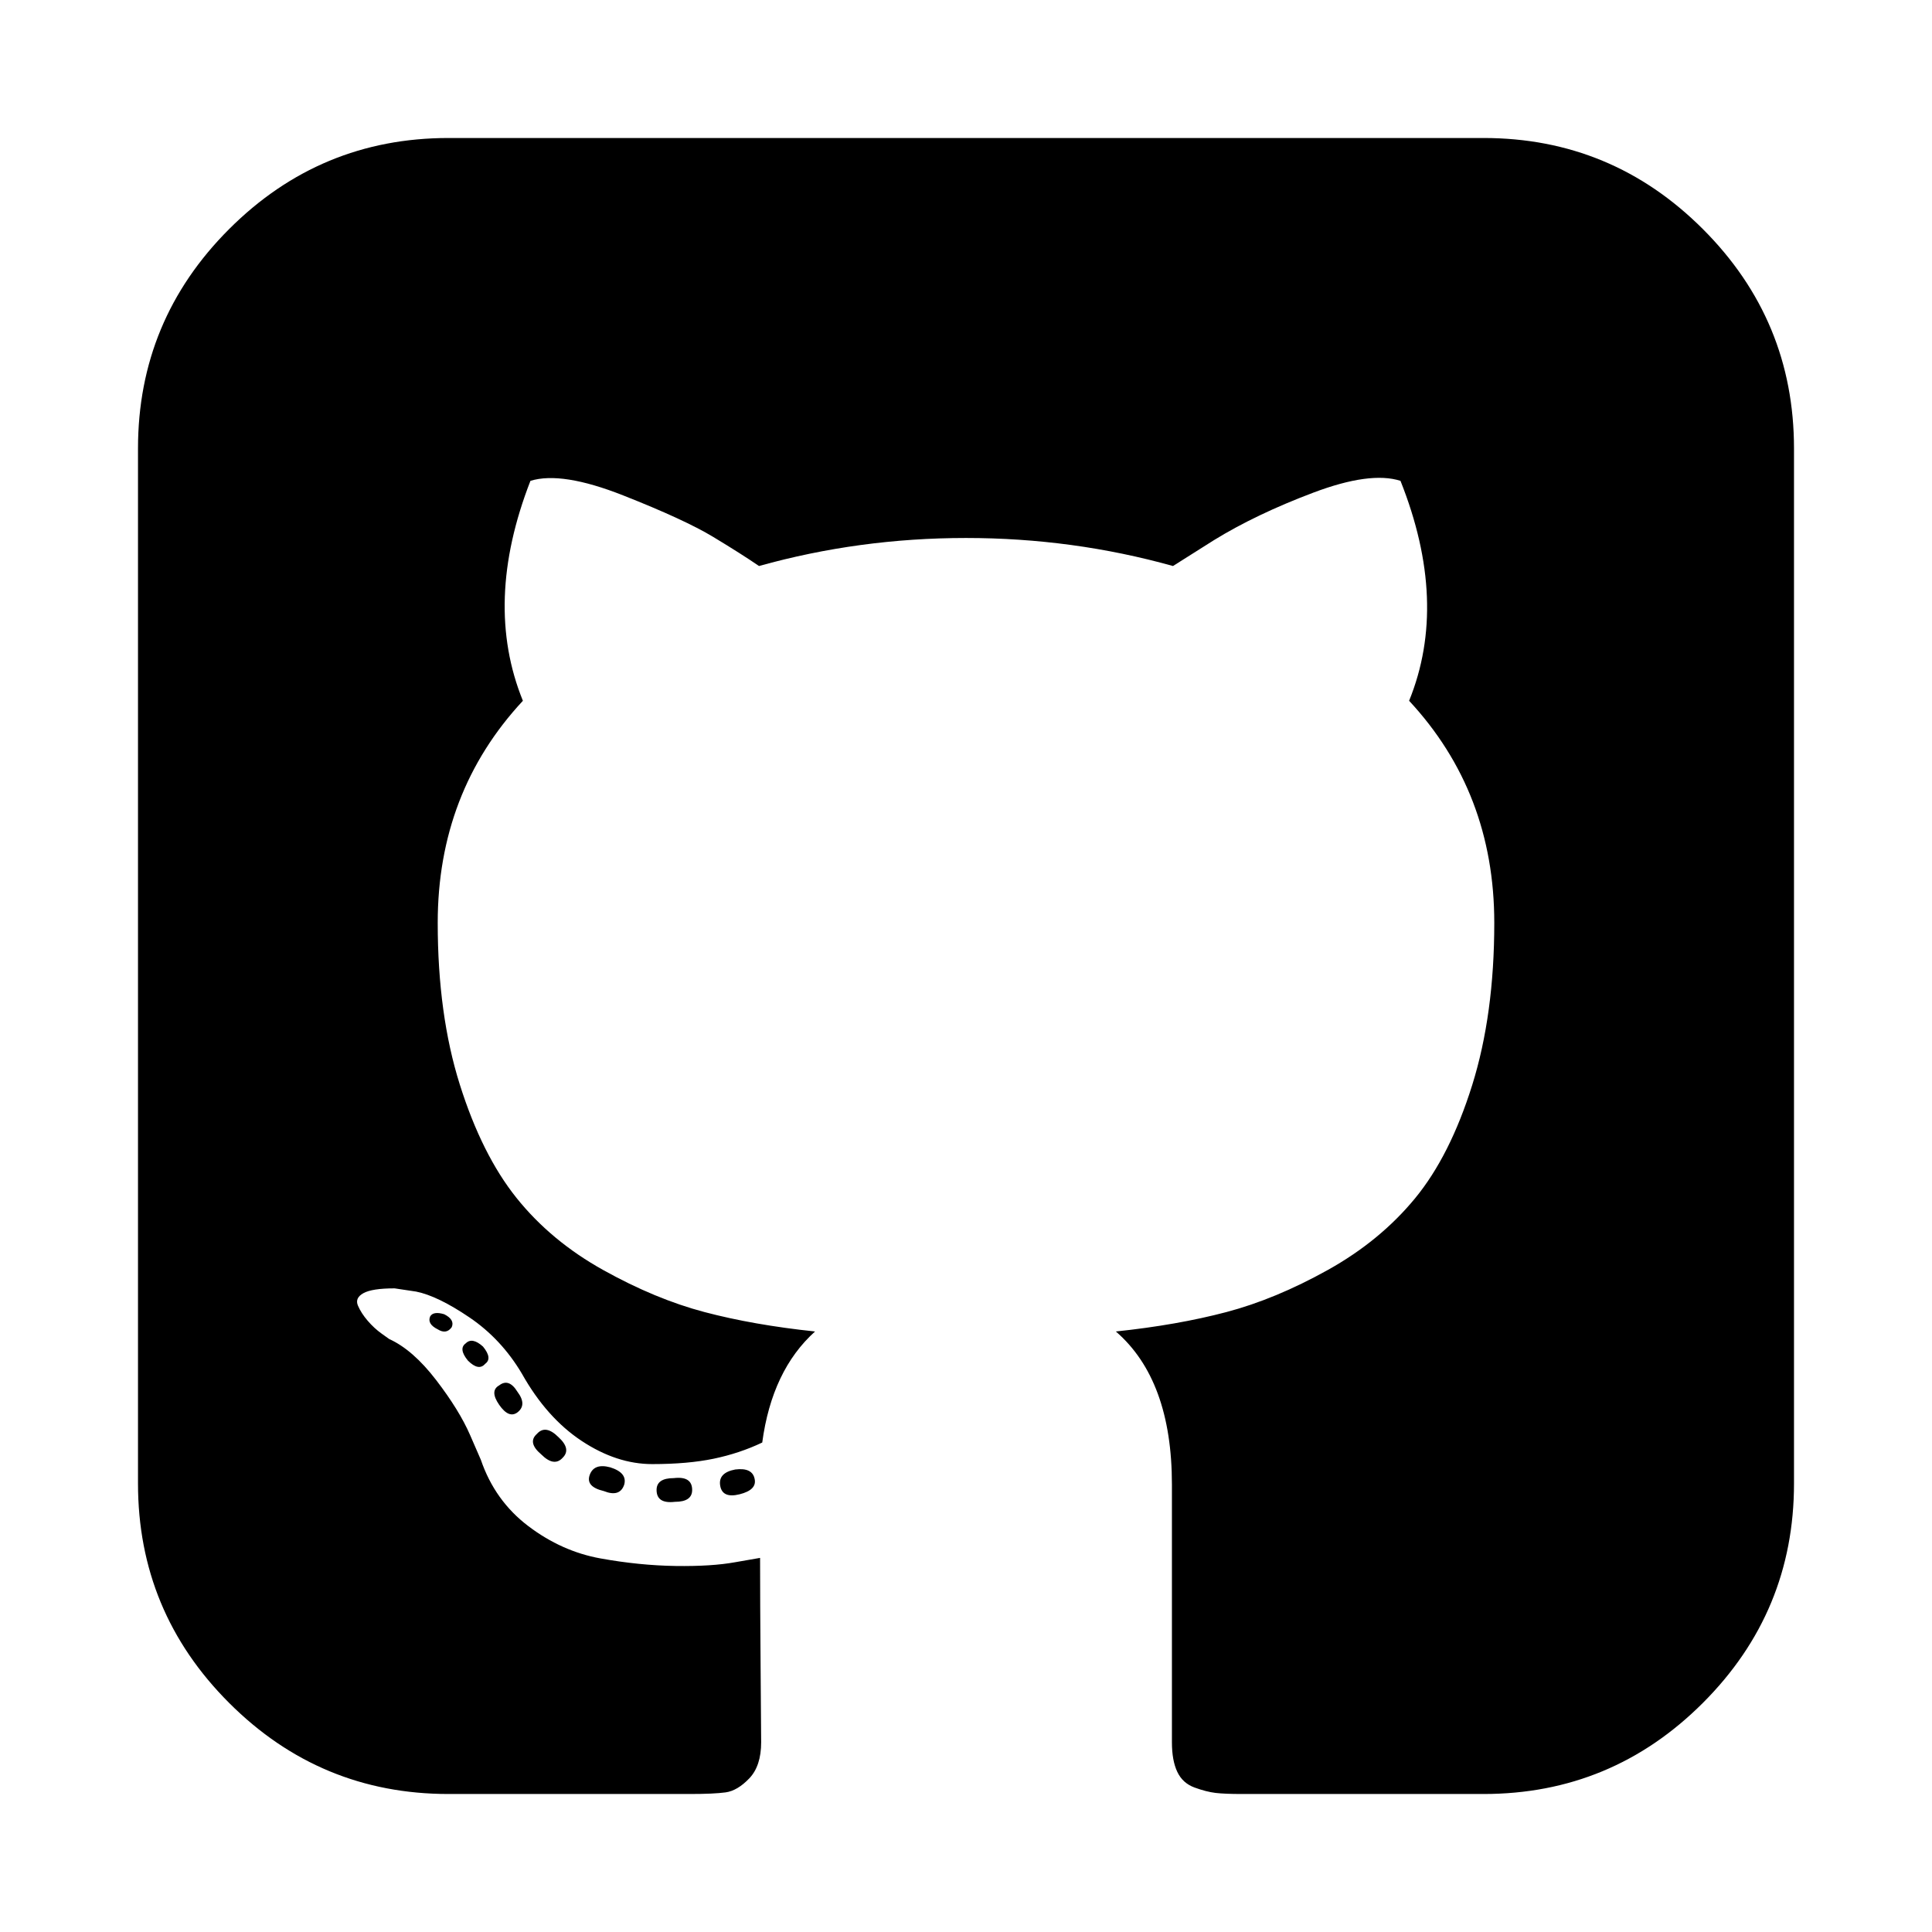
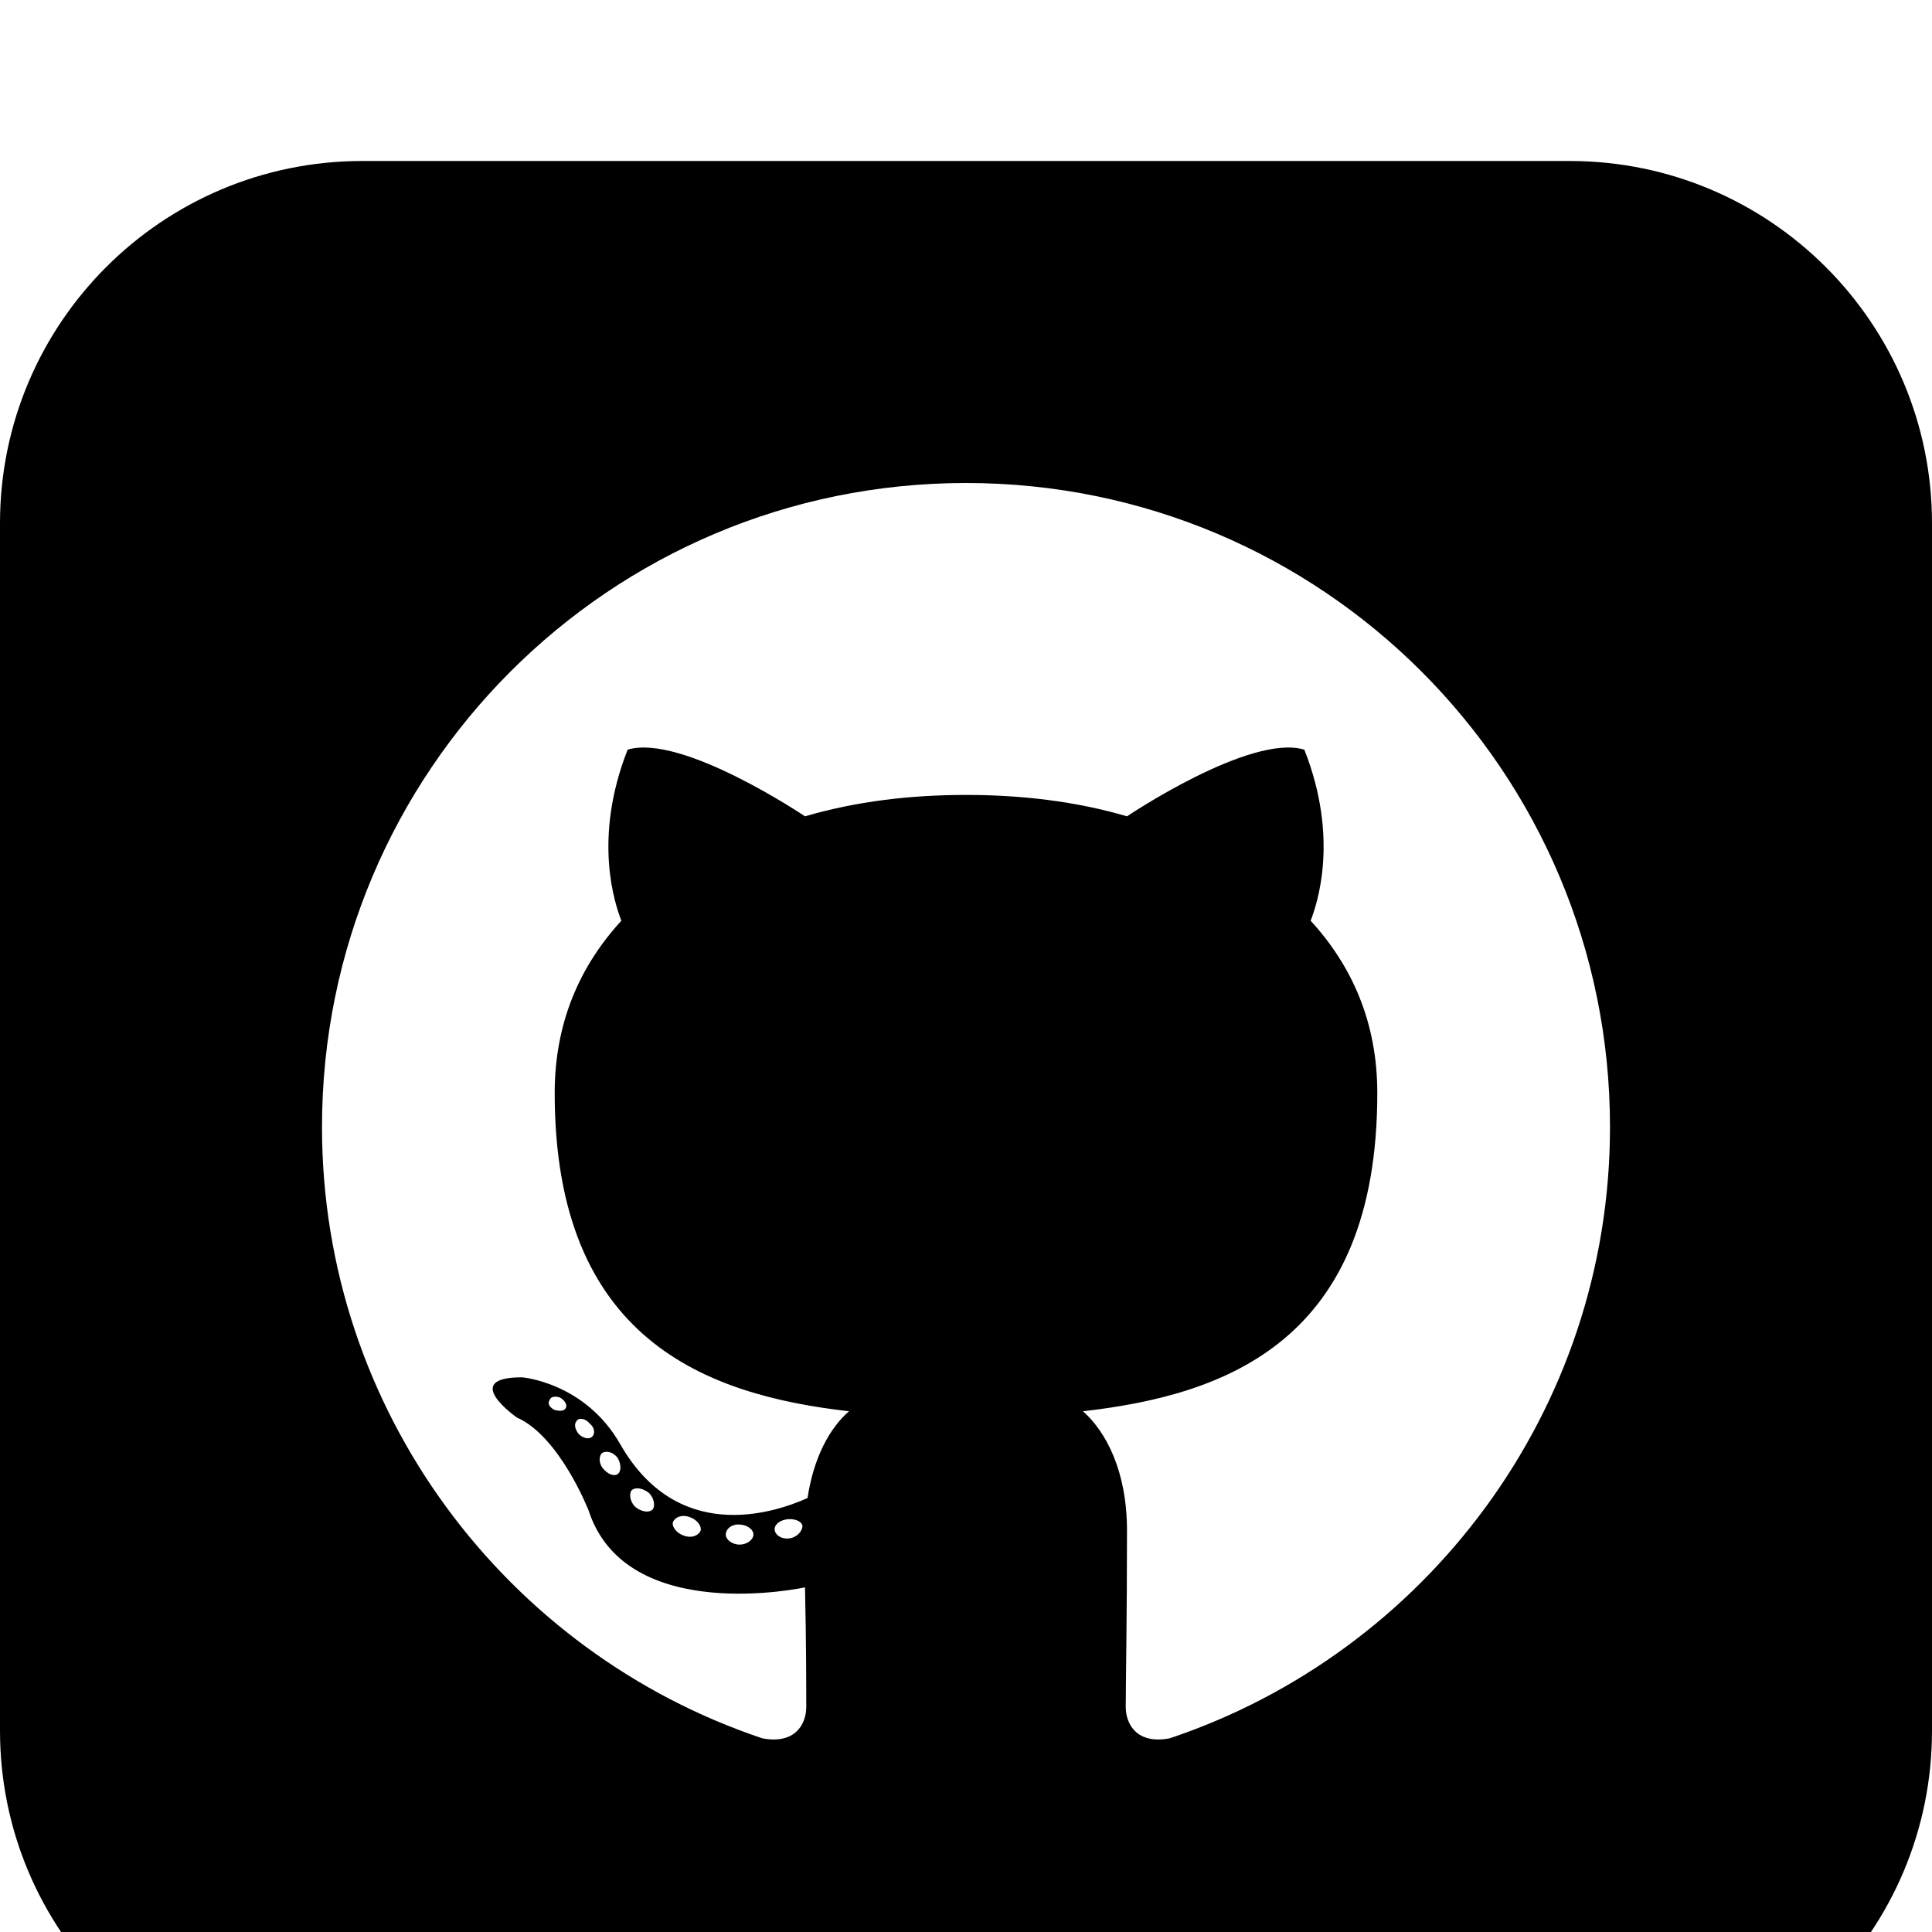
- <svg xmlns="http://www.w3.org/2000/svg" width="1792" height="1792" viewBox="0 0 1792 1792">
-   <path d="M522 1352q-8 9-20-3-13-11-4-19 8-9 20 3 12 11 4 19zm-42-61q9 12 0 19-8 6-17-7t0-18q9-7 17 6zm-61-60q-5 7-13 2-10-5-7-12 3-5 13-2 10 5 7 12zm31 34q-6 7-16-3-9-11-2-16 6-6 16 3 9 11 2 16zm129 112q-4 12-19 6-17-4-13-15t19-7q16 5 13 16zm63 5q0 11-16 11-17 2-17-11 0-11 16-11 17-2 17 11zm58-10q2 10-14 14t-18-8 14-15q16-2 18 9zm964-956v960q0 119-84.5 203.5t-203.5 84.5h-224q-16 0-24.5-1t-19.5-5-16-14.5-5-27.5v-239q0-97-52-142 57-6 102.5-18t94-39 81-66.5 53-105 20.5-150.5q0-121-79-206 37-91-8-204-28-9-81 11t-92 44l-38 24q-93-26-192-26t-192 26q-16-11-42.5-27t-83.5-38.5-86-13.5q-44 113-7 204-79 85-79 206 0 85 20.5 150t52.5 105 80.5 67 94 39 102.5 18q-40 36-49 103-21 10-45 15t-57 5-65.5-21.5-55.5-62.5q-19-32-48.5-52t-49.5-24l-20-3q-21 0-29 4.5t-5 11.5 9 14 13 12l7 5q22 10 43.5 38t31.5 51l10 23q13 38 44 61.5t67 30 69.5 7 55.5-3.5l23-4q0 38 .5 103t.5 68q0 22-11 33.5t-22 13-33 1.5h-224q-119 0-203.5-84.5t-84.5-203.5v-960q0-119 84.5-203.5t203.5-84.5h960q119 0 203.5 84.5t84.5 203.5z" />
+ <svg xmlns="http://www.w3.org/2000/svg" width="1536" height="1536">
+   <path d="M519 1200c2-3 1-9-3-13-5-4-11-5-14-2-2 3-1 9 3 13 5 4 11 5 14 2zm-28-41c-3-4-8-6-12-4-3 2-3 8 0 12 4 5 9 7 12 5s3-8 0-13zm-41-40c1-2-1-6-5-8-3-1-7-1-8 2-2 3 0 6 4 8 4 1 8 1 9-2zm21 23c2-2 2-7-2-10-3-4-8-5-10-3-3 3-2 7 1 11 3 3 8 5 11 2zm86 75c1-4-3-9-9-11s-11 0-13 4c-1 4 3 9 9 11s11 0 13-4zm42 3c0-4-5-8-12-8-6 0-10 4-10 8s5 8 11 8 11-4 11-8zm39-7c-1-4-7-6-13-5s-10 5-9 9 6 7 12 6 10-6 10-10zm642-317c0-283-229-512-512-512S256 613 256 896c0 226 147 418 350 486 26 5 35-11 35-25 0-12 0-52-1-95 0 0-142 31-172-61 0 0-23-59-57-74 0 0-46-32 4-32 0 0 50 4 78 53 45 79 120 56 149 43 5-33 18-56 33-69-114-13-234-57-234-253 0-56 20-101 53-137-5-13-23-65 5-136 43-13 141 53 141 53 41-12 84-17 128-17s87 5 128 17c0 0 98-66 141-53 28 71 10 123 5 136 33 36 53 81 53 137 0 197-120 240-234 253 18 16 35 47 35 95 0 68-1 123-1 140 0 14 9 30 35 25 203-68 350-260 350-486zm256-480v960c0 159-129 288-288 288H288c-159 0-288-129-288-288V416c0-159 129-288 288-288h960c159 0 288 129 288 288z" />
</svg>
